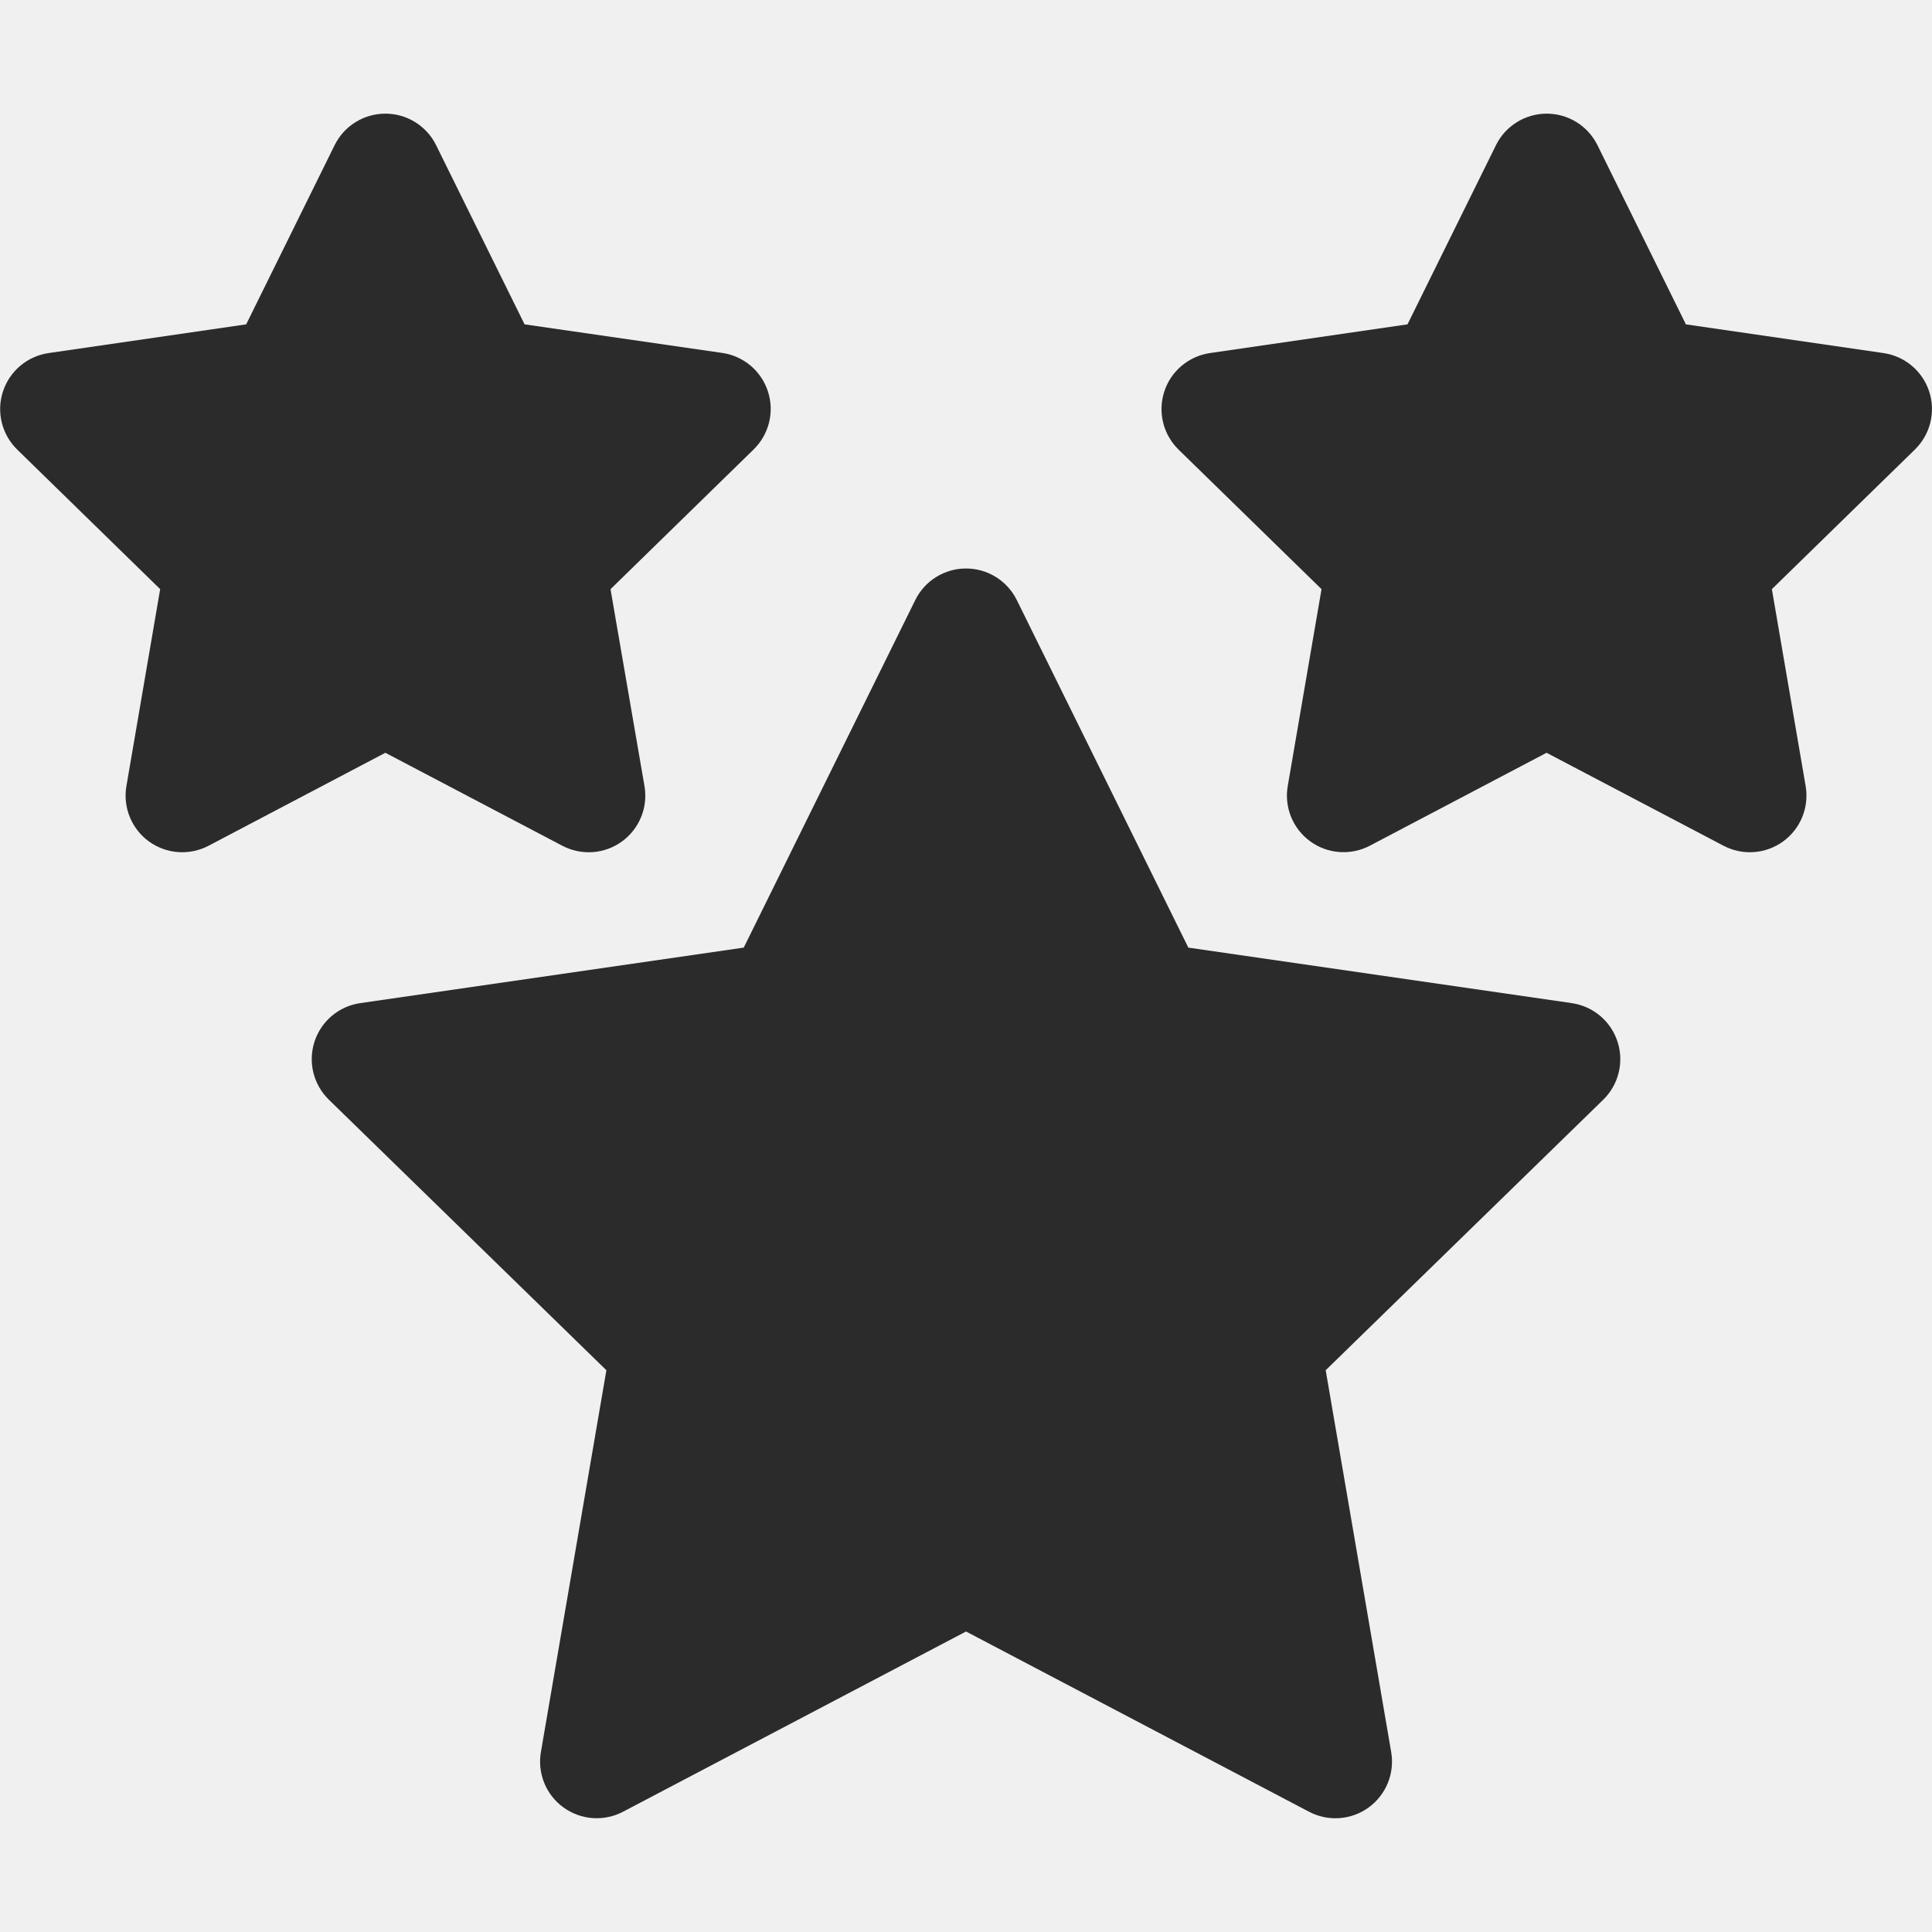
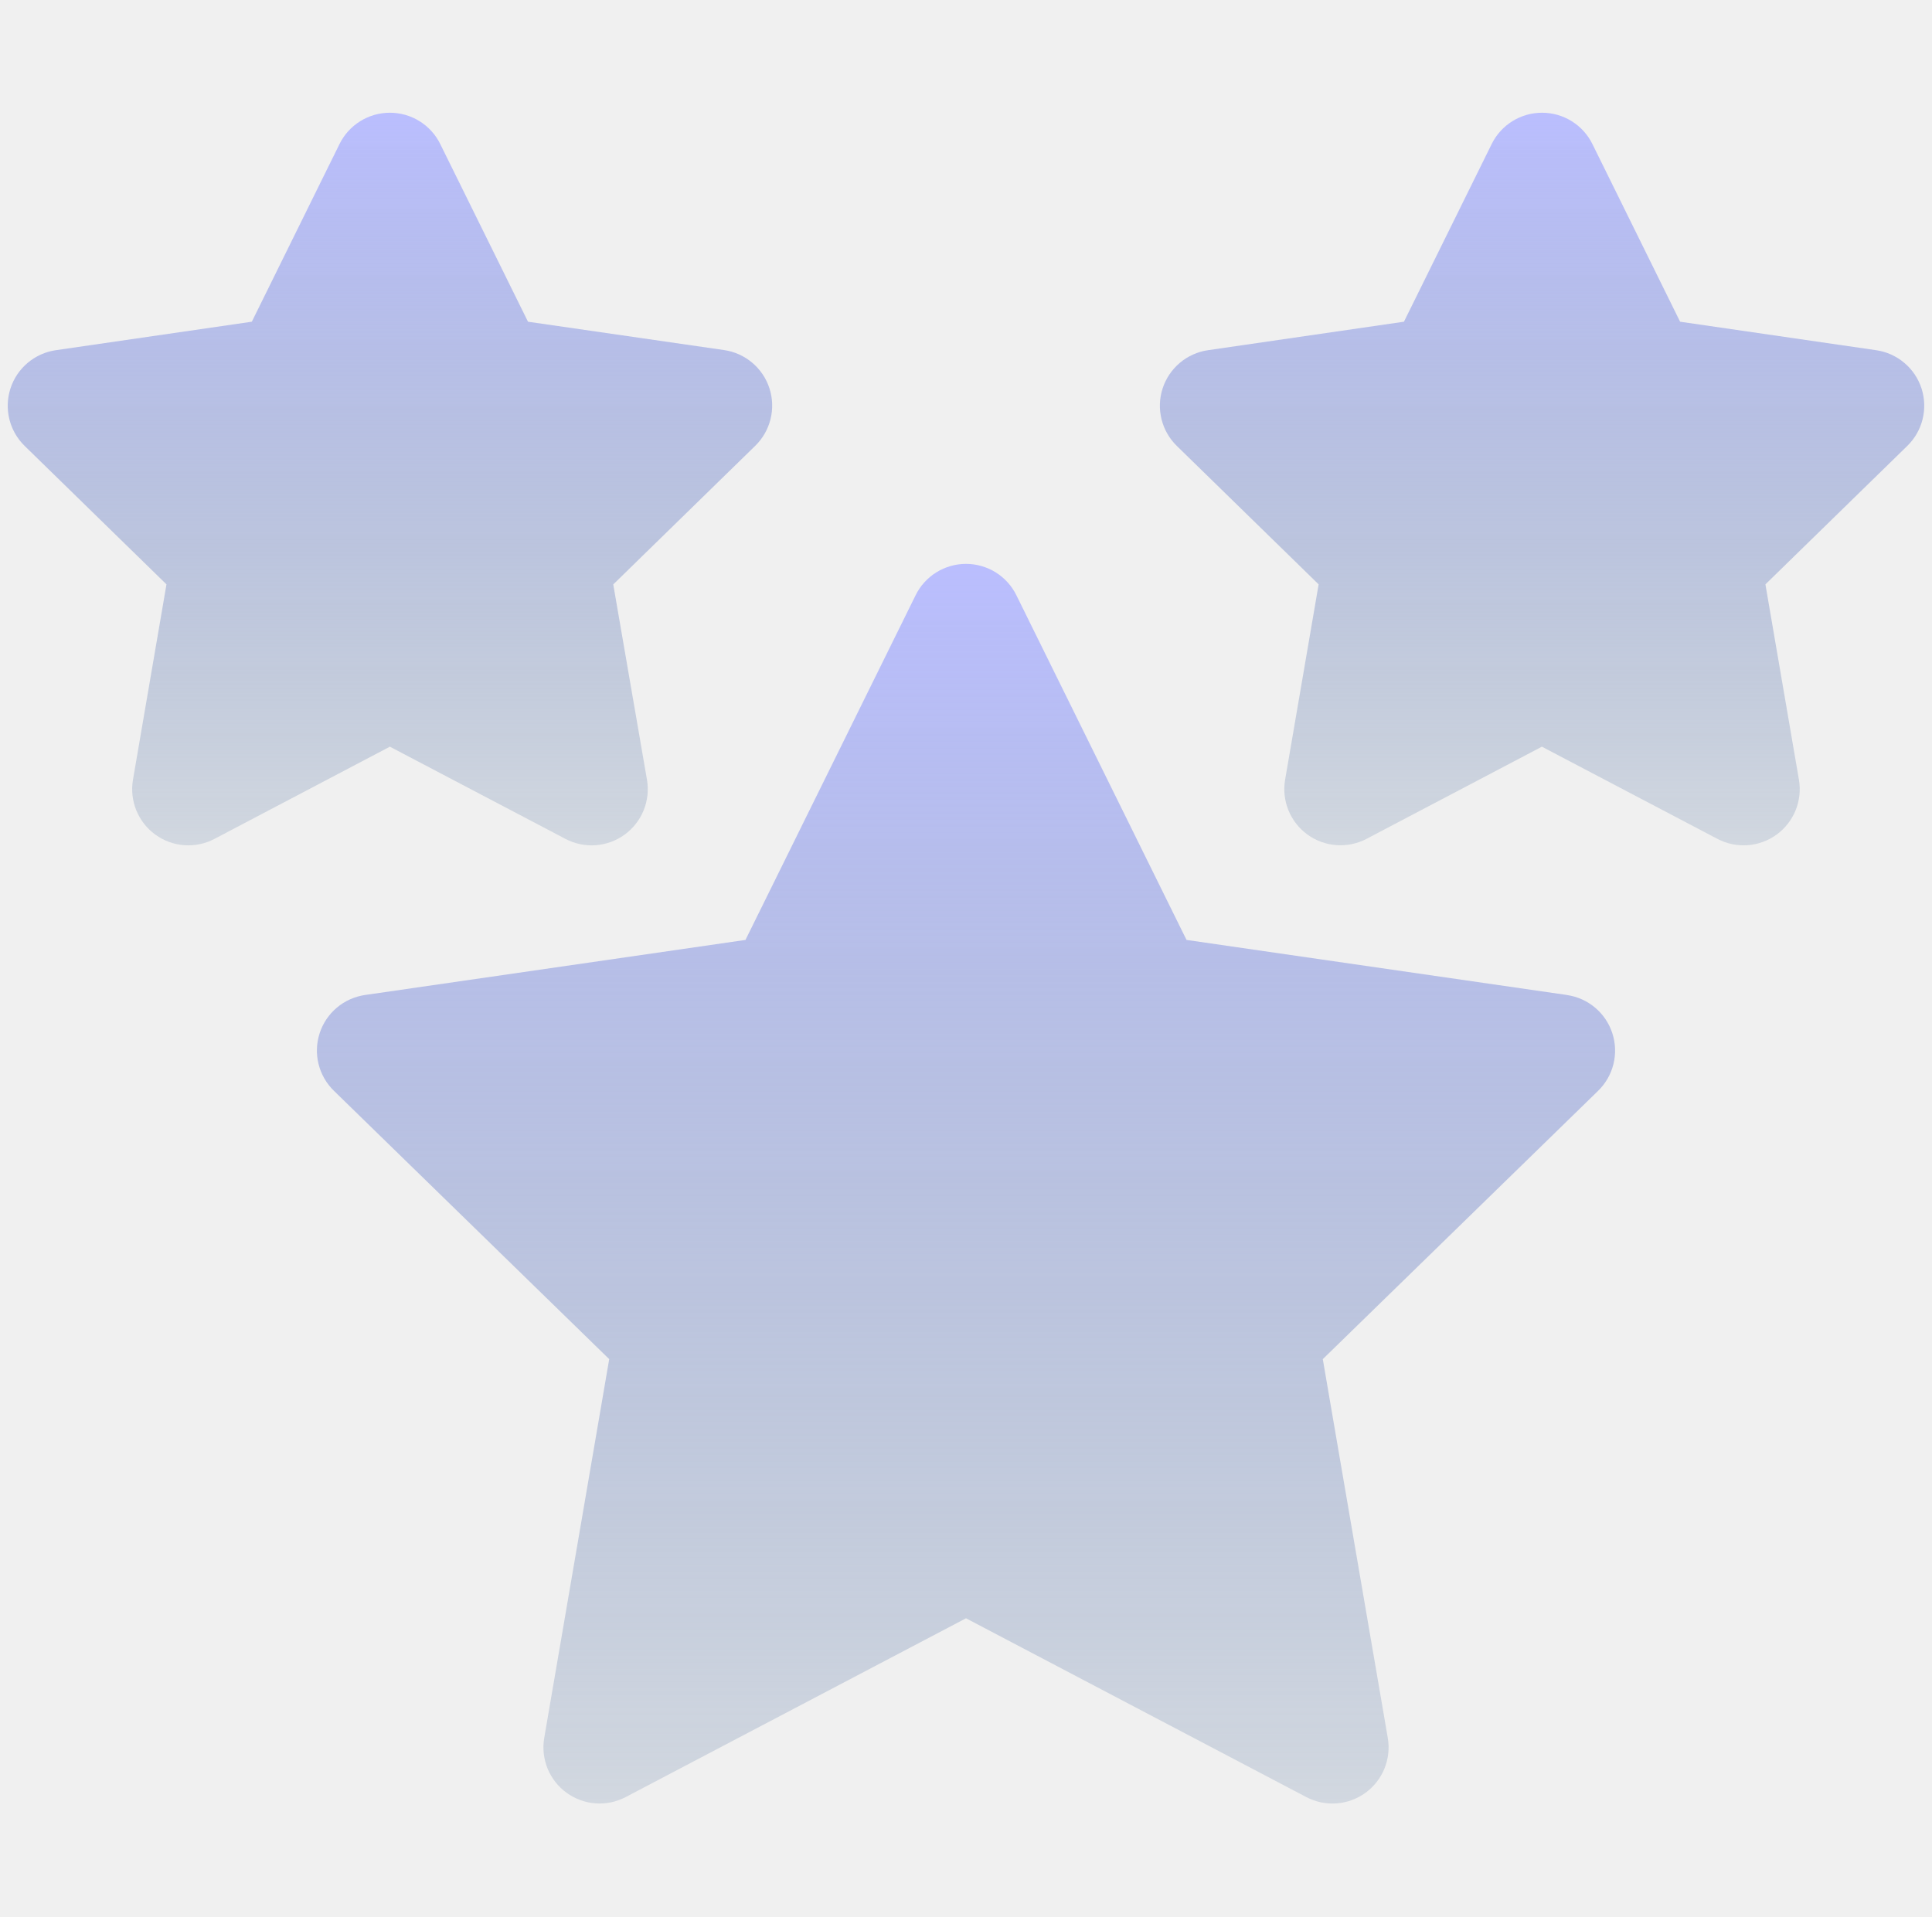
- <svg xmlns="http://www.w3.org/2000/svg" width="52" height="52" viewBox="0 0 52 52" fill="none">
-   <path d="M42.305 26.999L31.984 25.505L27.368 16.152C27.242 15.896 27.047 15.681 26.806 15.531C26.564 15.38 26.285 15.301 26.001 15.301C25.716 15.301 25.437 15.38 25.196 15.531C24.954 15.681 24.759 15.896 24.634 16.152L20.018 25.505L9.697 26.999C9.415 27.039 9.151 27.158 8.933 27.341C8.715 27.524 8.553 27.765 8.465 28.036C8.377 28.306 8.367 28.596 8.435 28.872C8.504 29.149 8.648 29.4 8.852 29.599L16.321 36.88L14.558 47.159C14.51 47.439 14.542 47.727 14.649 47.99C14.756 48.253 14.935 48.481 15.165 48.647C15.395 48.814 15.667 48.913 15.95 48.934C16.234 48.954 16.517 48.895 16.769 48.763L26.001 43.912L35.232 48.763C35.483 48.895 35.767 48.955 36.051 48.935C36.335 48.914 36.608 48.815 36.838 48.648C37.068 48.48 37.247 48.252 37.354 47.988C37.461 47.725 37.492 47.436 37.444 47.156L35.681 36.88L43.15 29.6C43.354 29.401 43.498 29.15 43.566 28.873C43.635 28.597 43.624 28.307 43.536 28.037C43.448 27.766 43.286 27.526 43.069 27.342C42.851 27.159 42.586 27.04 42.305 27V26.999Z" fill="#2B2B2B" />
-   <path d="M51.925 10.54C51.837 10.269 51.676 10.029 51.458 9.846C51.241 9.662 50.977 9.544 50.695 9.503L45.376 8.73L42.997 3.91C42.871 3.654 42.677 3.439 42.435 3.289C42.193 3.138 41.914 3.059 41.63 3.059C41.345 3.059 41.066 3.138 40.825 3.289C40.583 3.439 40.388 3.654 40.263 3.91L37.883 8.73L32.564 9.503C32.284 9.544 32.02 9.663 31.803 9.846C31.586 10.029 31.424 10.269 31.337 10.539C31.249 10.808 31.238 11.098 31.306 11.373C31.373 11.649 31.517 11.9 31.719 12.099L35.569 15.857L34.66 21.154C34.611 21.434 34.642 21.722 34.749 21.985C34.856 22.249 35.034 22.477 35.264 22.644C35.493 22.812 35.765 22.912 36.049 22.932C36.332 22.953 36.616 22.895 36.868 22.763L41.626 20.261L46.388 22.763C46.64 22.895 46.923 22.955 47.207 22.934C47.491 22.914 47.763 22.814 47.993 22.647C48.223 22.48 48.402 22.252 48.509 21.988C48.616 21.724 48.647 21.436 48.599 21.156L47.69 15.857L51.54 12.099C51.743 11.9 51.887 11.649 51.955 11.374C52.023 11.098 52.013 10.81 51.925 10.54Z" fill="#2B2B2B" />
-   <path d="M15.134 22.763C15.386 22.895 15.67 22.955 15.954 22.935C16.238 22.915 16.51 22.815 16.74 22.648C16.971 22.481 17.149 22.252 17.257 21.988C17.364 21.725 17.395 21.436 17.346 21.156L16.432 15.858L20.282 12.099C20.486 11.9 20.631 11.649 20.699 11.372C20.768 11.096 20.757 10.806 20.669 10.536C20.581 10.265 20.419 10.024 20.202 9.841C19.984 9.658 19.719 9.539 19.438 9.499L14.119 8.73L11.739 3.91C11.614 3.654 11.419 3.439 11.177 3.289C10.936 3.138 10.657 3.059 10.372 3.059C10.087 3.059 9.809 3.138 9.567 3.289C9.325 3.439 9.131 3.654 9.005 3.91L6.626 8.73L1.307 9.503C1.026 9.544 0.762 9.663 0.545 9.846C0.328 10.029 0.167 10.269 0.079 10.539C-0.009 10.808 -0.02 11.098 0.048 11.373C0.115 11.649 0.259 11.9 0.462 12.099L4.311 15.857L3.403 21.154C3.354 21.434 3.385 21.723 3.492 21.987C3.599 22.251 3.777 22.479 4.007 22.647C4.238 22.814 4.51 22.914 4.794 22.934C5.078 22.955 5.362 22.895 5.614 22.763L10.372 20.261L15.134 22.763Z" fill="#2B2B2B" />
+ <svg xmlns="http://www.w3.org/2000/svg" width="126" height="125" viewBox="0 0 126 125" fill="none">
+   <g clip-path="url(#clip0_857_18902)">
+     <path d="M102.192 64.901L77.382 61.31L66.286 38.827C65.984 38.213 65.516 37.696 64.936 37.334C64.355 36.973 63.684 36.781 63 36.781C62.316 36.781 61.645 36.973 61.065 37.334C60.484 37.696 60.016 38.213 59.714 38.827L48.618 61.31L23.808 64.901C23.131 64.999 22.495 65.284 21.971 65.725C21.448 66.165 21.059 66.743 20.847 67.394C20.636 68.045 20.611 68.742 20.775 69.406C20.939 70.07 21.287 70.674 21.777 71.151L39.731 88.654L35.493 113.363C35.378 114.036 35.454 114.728 35.712 115.361C35.97 115.993 36.4 116.54 36.953 116.941C37.506 117.342 38.16 117.581 38.841 117.63C39.522 117.679 40.203 117.536 40.808 117.218L63 105.558L85.19 117.218C85.795 117.537 86.477 117.681 87.16 117.632C87.842 117.583 88.497 117.344 89.051 116.942C89.604 116.54 90.034 115.991 90.292 115.357C90.549 114.723 90.624 114.03 90.507 113.356L86.269 88.654L104.223 71.154C104.714 70.677 105.061 70.072 105.225 69.408C105.389 68.744 105.364 68.047 105.153 67.397C104.941 66.746 104.552 66.168 104.029 65.727C103.505 65.286 102.869 65.001 102.192 64.904V64.901Z" fill="url(#paint0_linear_857_18902)" />
+     <path d="M125.316 25.336C125.105 24.686 124.717 24.108 124.194 23.668C123.672 23.227 123.036 22.941 122.36 22.843L109.572 20.985L103.854 9.398C103.552 8.784 103.084 8.267 102.503 7.906C101.923 7.544 101.252 7.353 100.568 7.353C99.884 7.353 99.213 7.544 98.632 7.906C98.052 8.267 97.584 8.784 97.282 9.398L91.562 20.985L78.776 22.843C78.101 22.942 77.467 23.228 76.945 23.668C76.424 24.108 76.036 24.684 75.824 25.333C75.613 25.982 75.587 26.677 75.75 27.339C75.913 28.002 76.257 28.606 76.745 29.083L85.998 38.117L83.813 50.851C83.696 51.524 83.771 52.217 84.027 52.85C84.284 53.483 84.713 54.032 85.265 54.434C85.817 54.836 86.471 55.076 87.152 55.126C87.833 55.176 88.515 55.035 89.12 54.718L100.558 48.705L112.006 54.718C112.611 55.037 113.293 55.179 113.975 55.13C114.657 55.081 115.312 54.842 115.865 54.44C116.418 54.038 116.847 53.489 117.105 52.856C117.362 52.223 117.437 51.53 117.321 50.856L115.136 38.117L124.391 29.083C124.879 28.607 125.224 28.004 125.388 27.341C125.551 26.679 125.527 25.985 125.316 25.336Z" fill="url(#paint1_linear_857_18902)" />
+     <path d="M36.875 54.718C37.48 55.037 38.163 55.181 38.845 55.132C39.527 55.083 40.182 54.844 40.736 54.442C41.289 54.04 41.719 53.491 41.977 52.857C42.234 52.223 42.309 51.53 42.193 50.856L39.995 38.121L49.251 29.083C49.741 28.607 50.088 28.002 50.252 27.338C50.417 26.674 50.392 25.977 50.18 25.326C49.969 24.676 49.579 24.097 49.056 23.657C48.533 23.216 47.896 22.931 47.219 22.833L34.434 20.985L28.713 9.398C28.412 8.784 27.944 8.267 27.363 7.906C26.782 7.544 26.111 7.353 25.427 7.353C24.743 7.353 24.073 7.544 23.492 7.906C22.911 8.267 22.443 8.784 22.141 9.398L16.423 20.985L3.635 22.843C2.96 22.942 2.326 23.228 1.805 23.668C1.283 24.108 0.895 24.684 0.684 25.333C0.473 25.982 0.447 26.677 0.609 27.339C0.772 28.002 1.117 28.606 1.604 29.083L10.857 38.117L8.674 50.851C8.557 51.525 8.631 52.219 8.888 52.853C9.145 53.487 9.574 54.037 10.128 54.439C10.681 54.842 11.336 55.082 12.019 55.131C12.701 55.18 13.384 55.037 13.989 54.718L25.427 48.705L36.875 54.718Z" fill="url(#paint2_linear_857_18902)" />
+   </g>
+   <defs>
+     <linearGradient id="paint0_linear_857_18902" x1="63" y1="36.781" x2="63" y2="117.641" gradientUnits="userSpaceOnUse">
+       <stop stop-color="#BABEFE" />
+       <stop offset="1" stop-color="#768EB0" stop-opacity="0.25" />
+     </linearGradient>
+     <linearGradient id="paint1_linear_857_18902" x1="100.569" y1="7.353" x2="100.569" y2="55.14" gradientUnits="userSpaceOnUse">
+       <stop stop-color="#BABEFE" />
+       <stop offset="1" stop-color="#768EB0" stop-opacity="0.25" />
+     </linearGradient>
+     <linearGradient id="paint2_linear_857_18902" x1="25.432" y1="7.353" x2="25.432" y2="55.141" gradientUnits="userSpaceOnUse">
+       <stop stop-color="#BABEFE" />
+       <stop offset="1" stop-color="#768EB0" stop-opacity="0.25" />
+     </linearGradient>
+     <clipPath id="clip0_857_18902">
+       <rect width="125" height="125" fill="white" transform="translate(0.5)" />
+     </clipPath>
+   </defs>
</svg>
